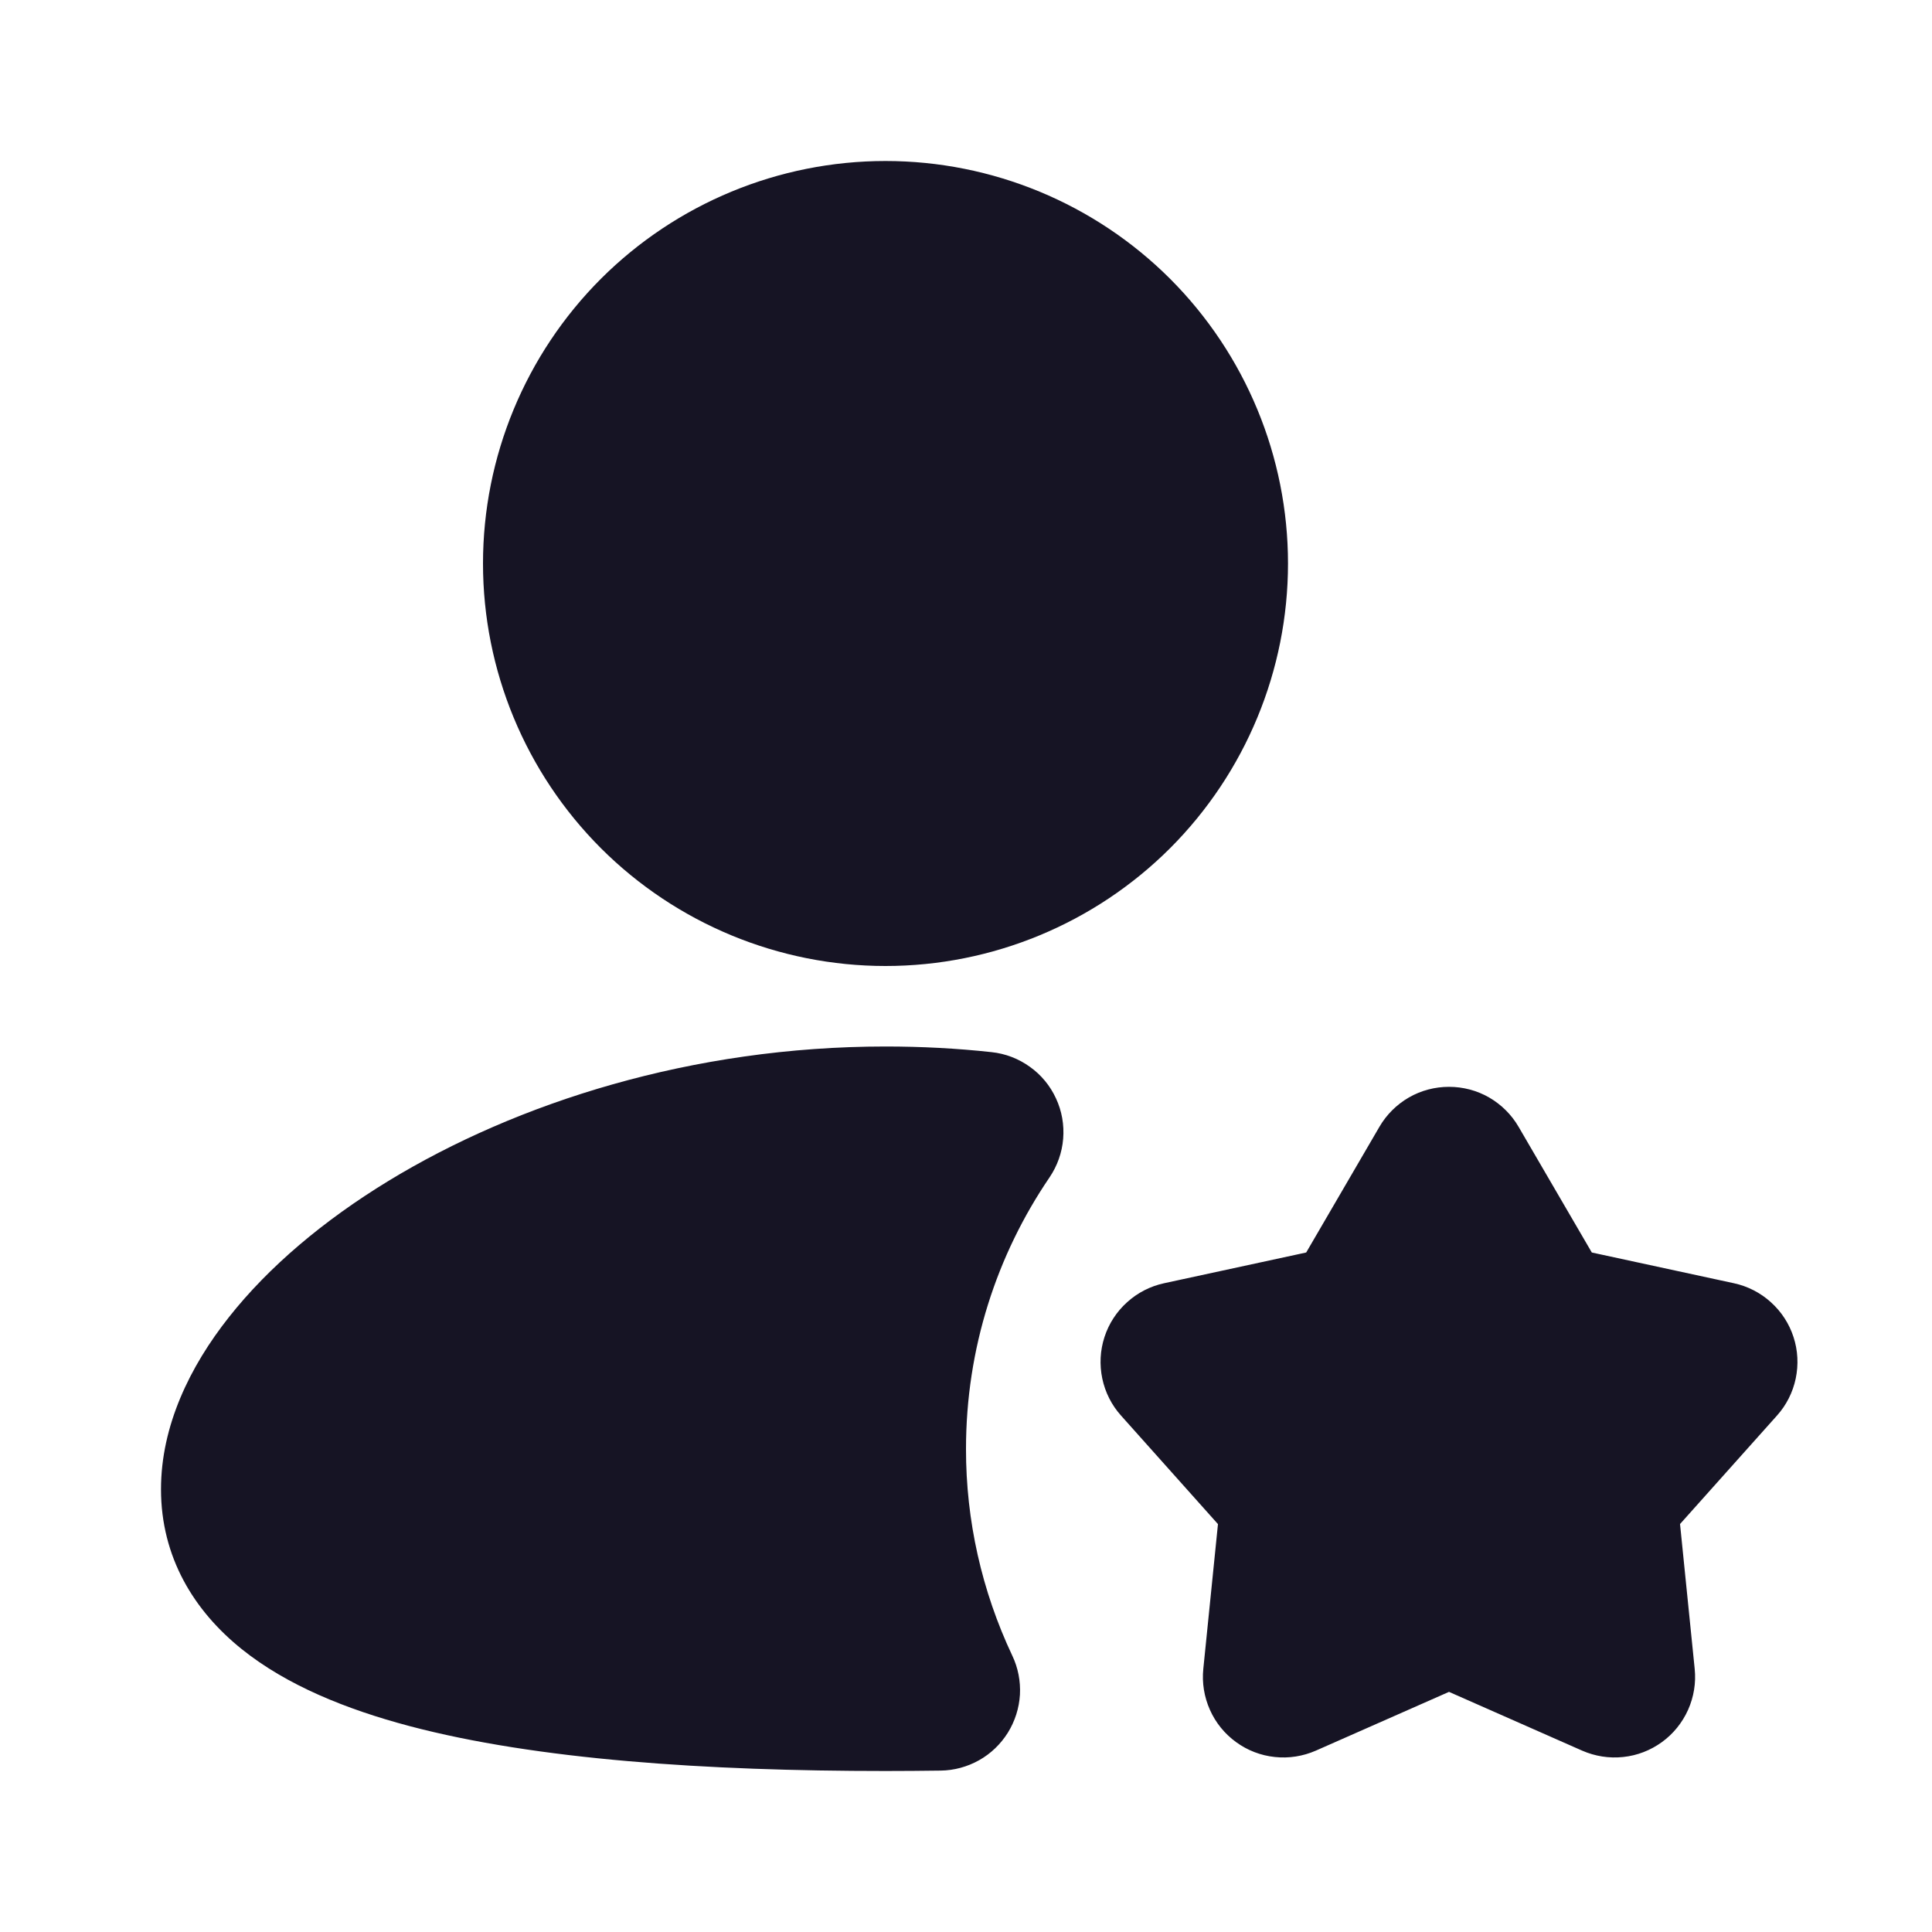
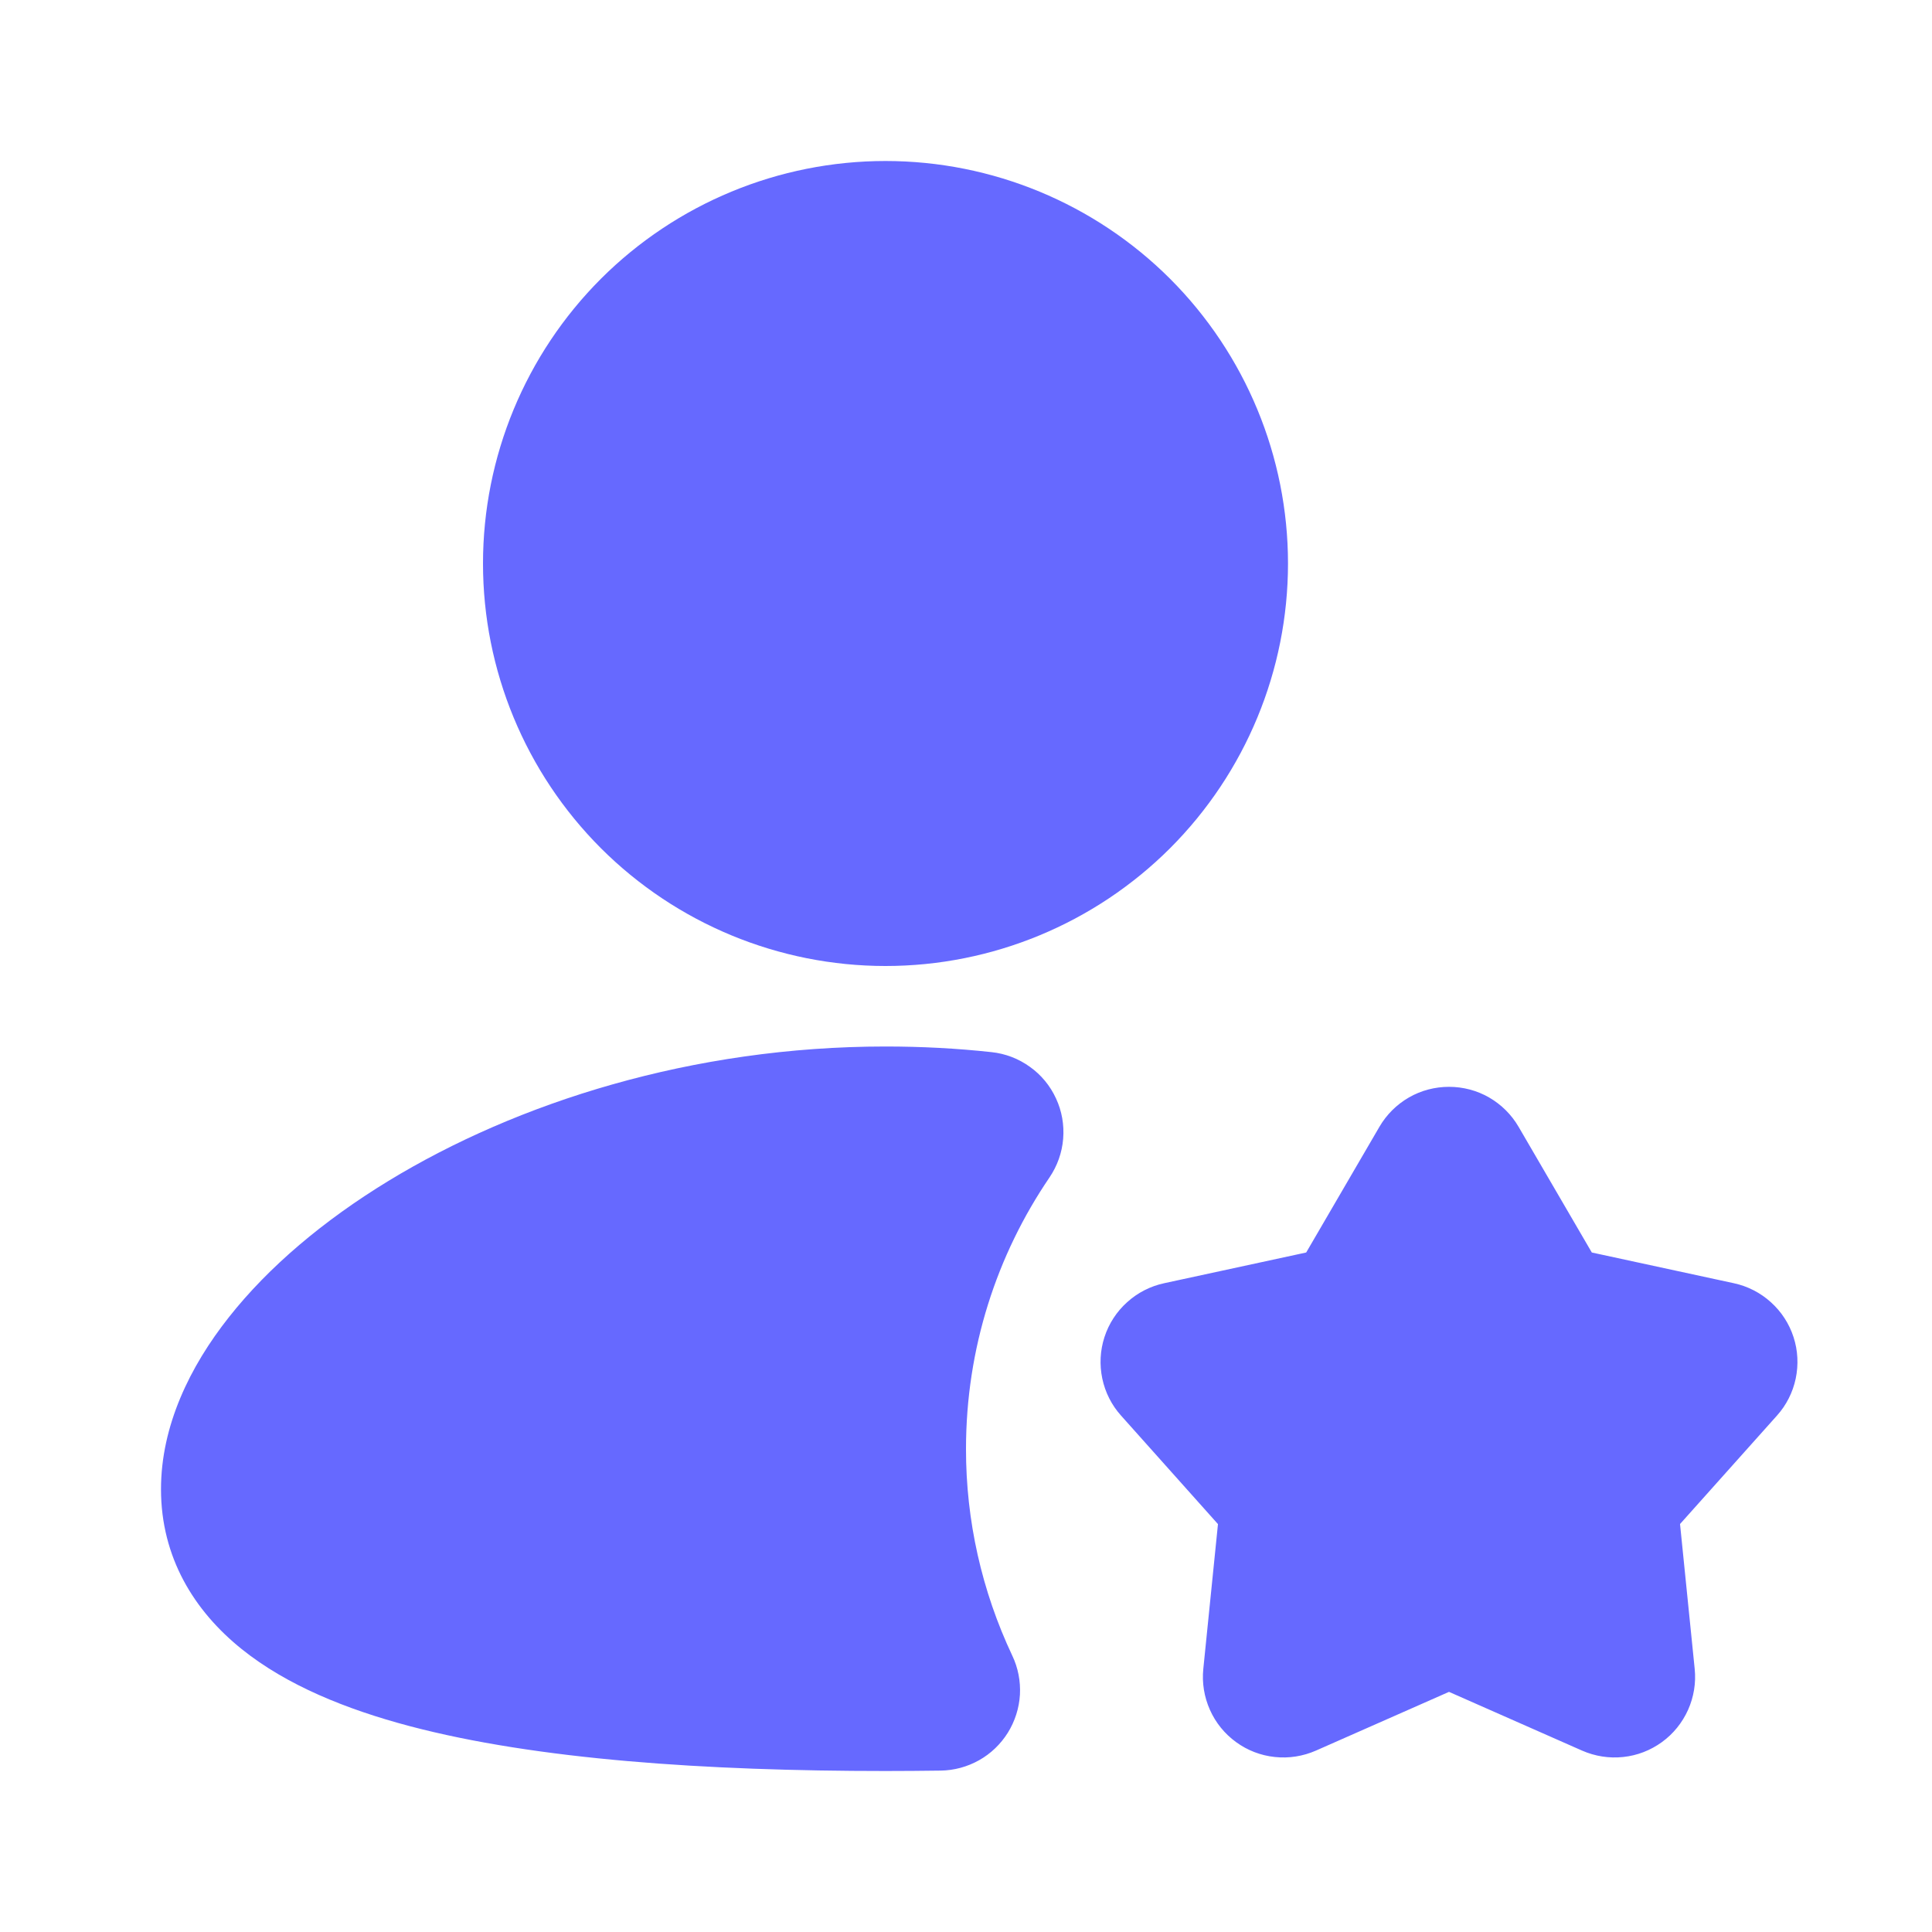
<svg xmlns="http://www.w3.org/2000/svg" width="24" height="24" viewBox="0 0 24 24" fill="none">
-   <path fill-rule="evenodd" clip-rule="evenodd" d="M11 2C9.674 2 8.402 2.527 7.464 3.464C6.527 4.402 6 5.674 6 7C6 8.326 6.527 9.598 7.464 10.536C8.402 11.473 9.674 12 11 12C12.326 12 13.598 11.473 14.536 10.536C15.473 9.598 16 8.326 16 7C16 5.674 15.473 4.402 14.536 3.464C13.598 2.527 12.326 2 11 2ZM11 13C8.605 13 6.425 13.694 4.822 14.672C4.022 15.16 3.338 15.736 2.844 16.362C2.358 16.976 2 17.713 2 18.5C2 19.345 2.411 20.011 3.003 20.486C3.563 20.936 4.302 21.234 5.087 21.442C6.665 21.859 8.771 22 11 22C11.231 22 11.459 21.998 11.685 21.995C11.852 21.993 12.017 21.948 12.163 21.866C12.309 21.784 12.431 21.666 12.52 21.524C12.608 21.382 12.66 21.22 12.67 21.052C12.679 20.885 12.647 20.718 12.575 20.567C12.196 19.764 11.999 18.888 12 18C12 16.748 12.383 15.588 13.037 14.627C13.134 14.484 13.193 14.319 13.207 14.146C13.221 13.974 13.191 13.801 13.118 13.645C13.046 13.488 12.934 13.352 12.793 13.252C12.653 13.151 12.489 13.088 12.317 13.07C11.886 13.023 11.447 13 11 13ZM18.864 13.997C18.776 13.846 18.65 13.721 18.498 13.633C18.347 13.546 18.175 13.501 18 13.501C17.825 13.501 17.653 13.546 17.502 13.633C17.35 13.721 17.224 13.846 17.136 13.997L16.226 15.559L14.46 15.941C14.289 15.978 14.131 16.059 14.001 16.177C13.871 16.294 13.774 16.443 13.72 16.61C13.666 16.776 13.657 16.953 13.693 17.125C13.729 17.296 13.809 17.455 13.926 17.585L15.13 18.933L14.948 20.731C14.93 20.905 14.959 21.081 15.03 21.24C15.101 21.4 15.213 21.538 15.355 21.641C15.496 21.744 15.662 21.808 15.836 21.826C16.01 21.845 16.186 21.817 16.346 21.747L18 21.017L19.654 21.747C19.814 21.817 19.99 21.845 20.164 21.826C20.338 21.808 20.503 21.744 20.645 21.641C20.787 21.538 20.898 21.4 20.97 21.24C21.041 21.081 21.07 20.905 21.052 20.731L20.87 18.932L22.074 17.585C22.191 17.455 22.271 17.296 22.307 17.125C22.343 16.953 22.334 16.776 22.28 16.61C22.226 16.443 22.129 16.294 21.999 16.177C21.869 16.059 21.711 15.978 21.54 15.941L19.774 15.559L18.864 13.997Z" fill="#161424" />
+   <path fill-rule="evenodd" clip-rule="evenodd" d="M11 2C9.674 2 8.402 2.527 7.464 3.464C6.527 4.402 6 5.674 6 7C6 8.326 6.527 9.598 7.464 10.536C8.402 11.473 9.674 12 11 12C12.326 12 13.598 11.473 14.536 10.536C15.473 9.598 16 8.326 16 7C16 5.674 15.473 4.402 14.536 3.464C13.598 2.527 12.326 2 11 2ZM11 13C8.605 13 6.425 13.694 4.822 14.672C4.022 15.16 3.338 15.736 2.844 16.362C2.358 16.976 2 17.713 2 18.5C2 19.345 2.411 20.011 3.003 20.486C3.563 20.936 4.302 21.234 5.087 21.442C6.665 21.859 8.771 22 11 22C11.231 22 11.459 21.998 11.685 21.995C11.852 21.993 12.017 21.948 12.163 21.866C12.309 21.784 12.431 21.666 12.52 21.524C12.608 21.382 12.66 21.22 12.67 21.052C12.679 20.885 12.647 20.718 12.575 20.567C12.196 19.764 11.999 18.888 12 18C12 16.748 12.383 15.588 13.037 14.627C13.134 14.484 13.193 14.319 13.207 14.146C13.221 13.974 13.191 13.801 13.118 13.645C13.046 13.488 12.934 13.352 12.793 13.252C12.653 13.151 12.489 13.088 12.317 13.07C11.886 13.023 11.447 13 11 13ZM18.864 13.997C18.776 13.846 18.65 13.721 18.498 13.633C18.347 13.546 18.175 13.501 18 13.501C17.825 13.501 17.653 13.546 17.502 13.633C17.35 13.721 17.224 13.846 17.136 13.997L16.226 15.559L14.46 15.941C14.289 15.978 14.131 16.059 14.001 16.177C13.871 16.294 13.774 16.443 13.72 16.61C13.666 16.776 13.657 16.953 13.693 17.125C13.729 17.296 13.809 17.455 13.926 17.585L15.13 18.933L14.948 20.731C14.93 20.905 14.959 21.081 15.03 21.24C15.101 21.4 15.213 21.538 15.355 21.641C15.496 21.744 15.662 21.808 15.836 21.826C16.01 21.845 16.186 21.817 16.346 21.747L18 21.017L19.654 21.747C19.814 21.817 19.99 21.845 20.164 21.826C20.338 21.808 20.503 21.744 20.645 21.641C20.787 21.538 20.898 21.4 20.97 21.24C21.041 21.081 21.07 20.905 21.052 20.731L20.87 18.932L22.074 17.585C22.191 17.455 22.271 17.296 22.307 17.125C22.343 16.953 22.334 16.776 22.28 16.61C22.226 16.443 22.129 16.294 21.999 16.177C21.869 16.059 21.711 15.978 21.54 15.941L19.774 15.559L18.864 13.997Z" fill="#6669FF" />
</svg>
